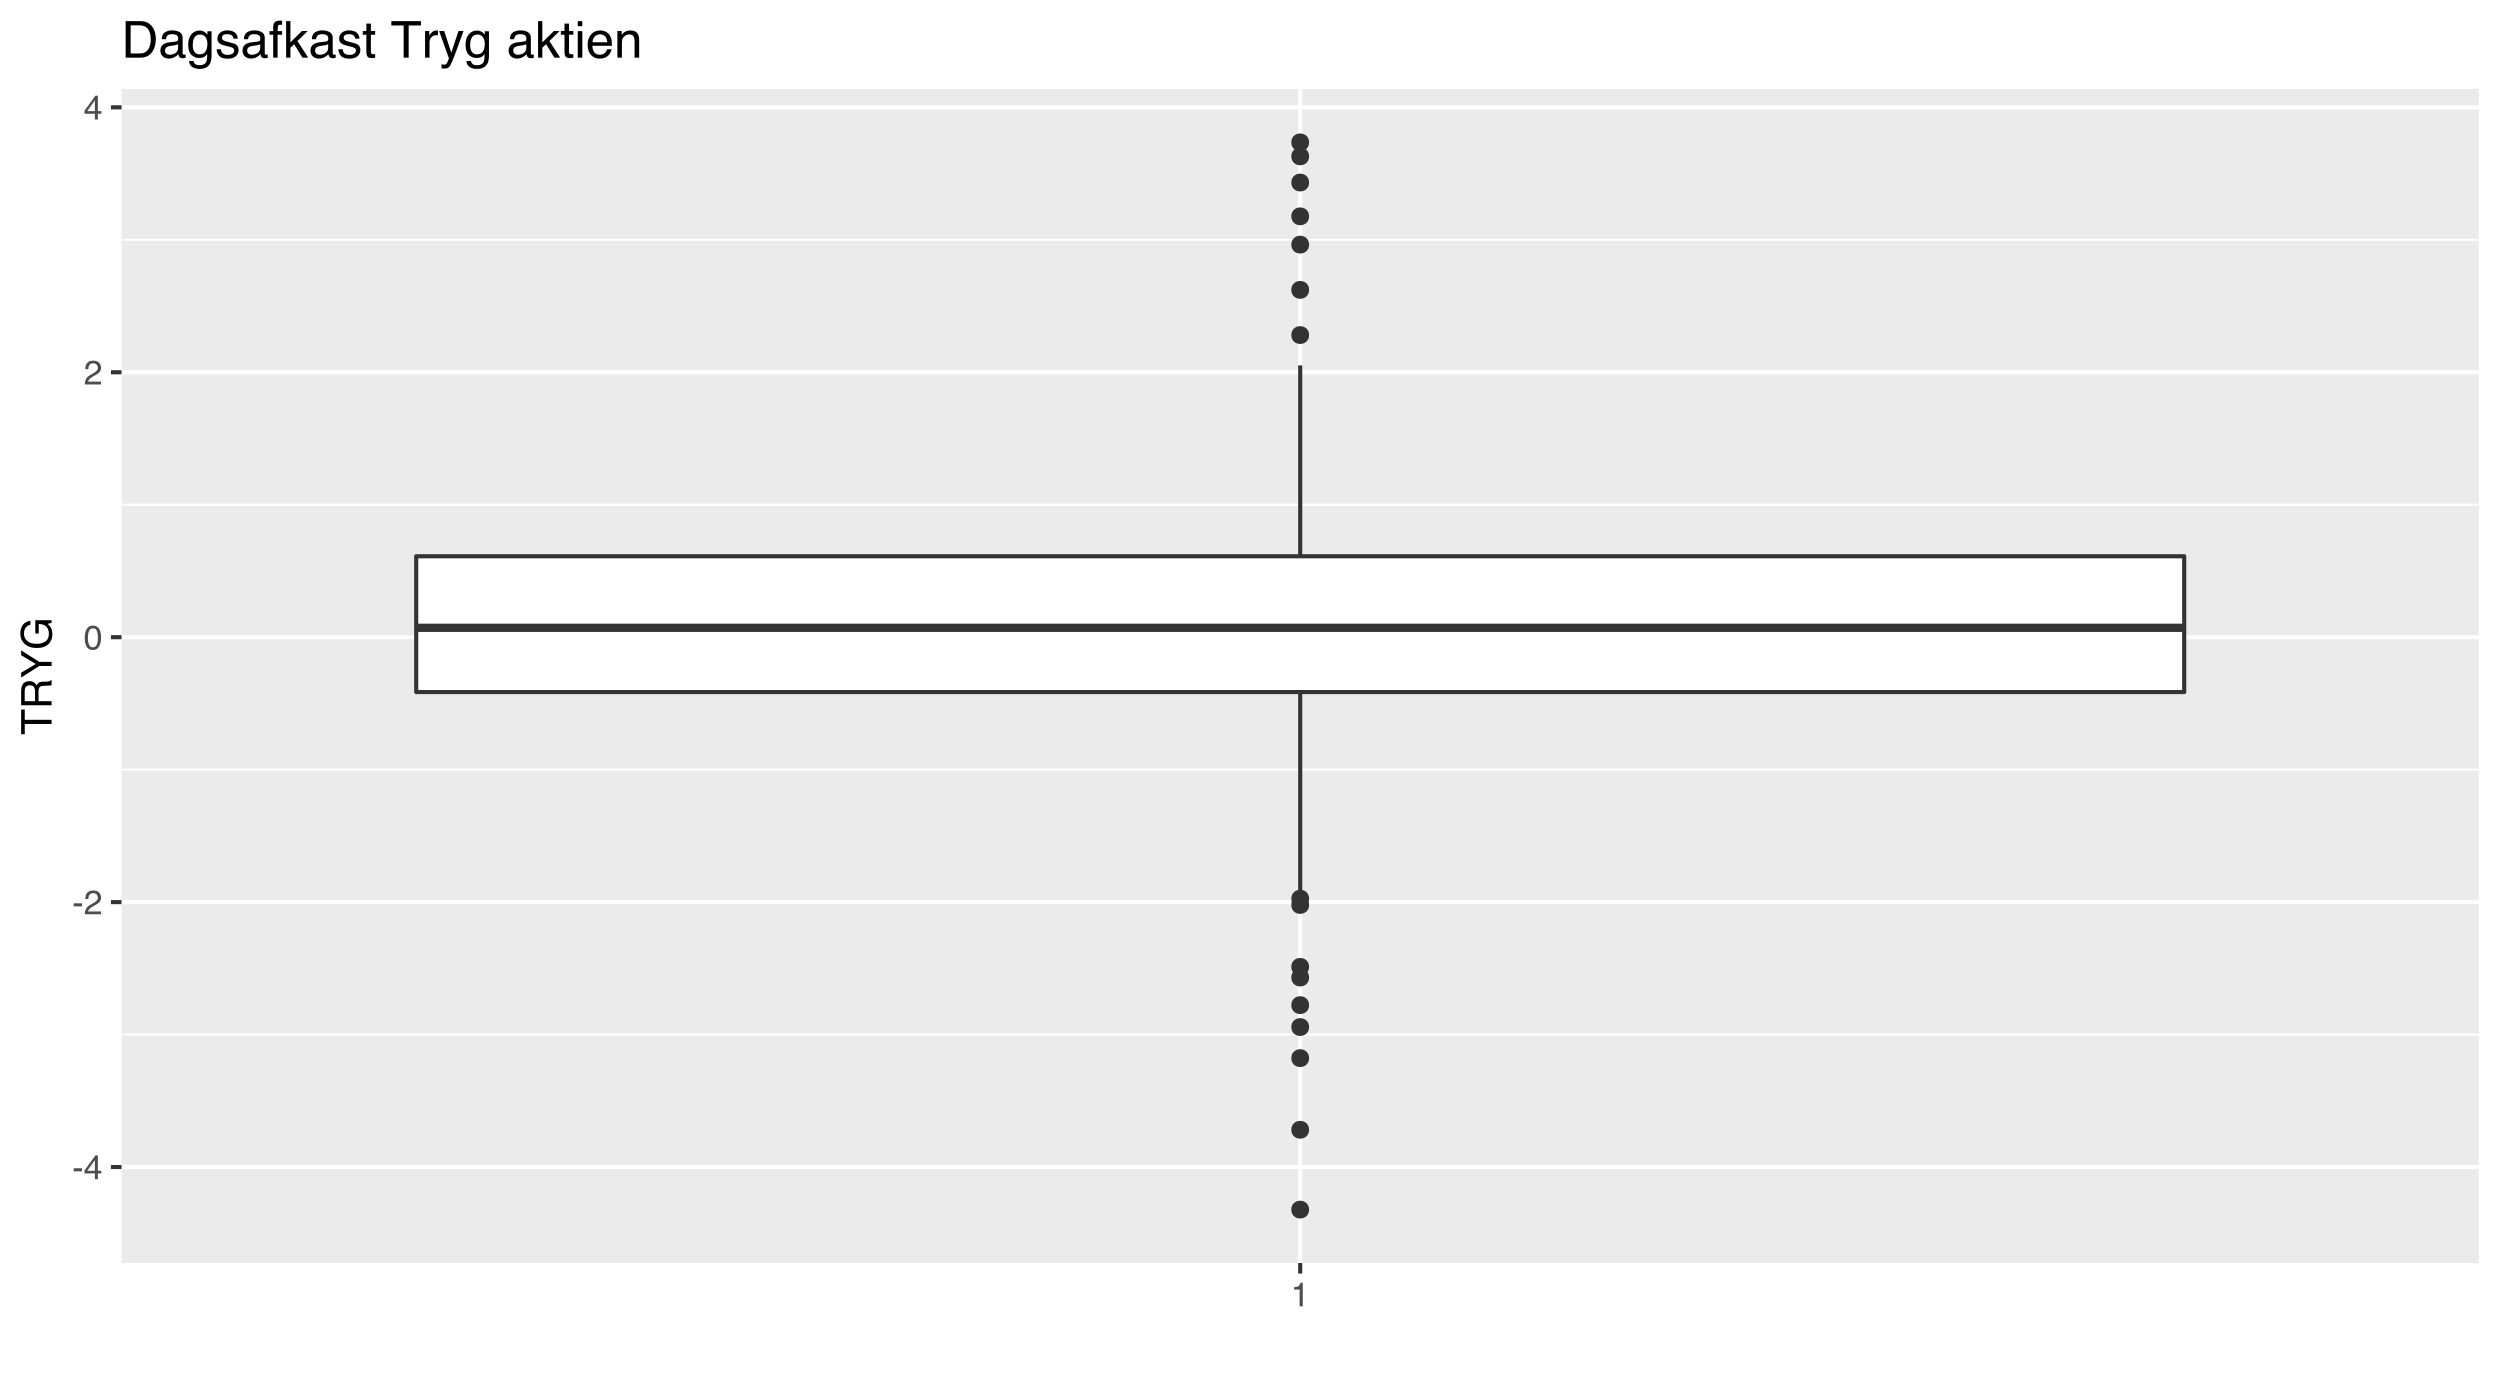
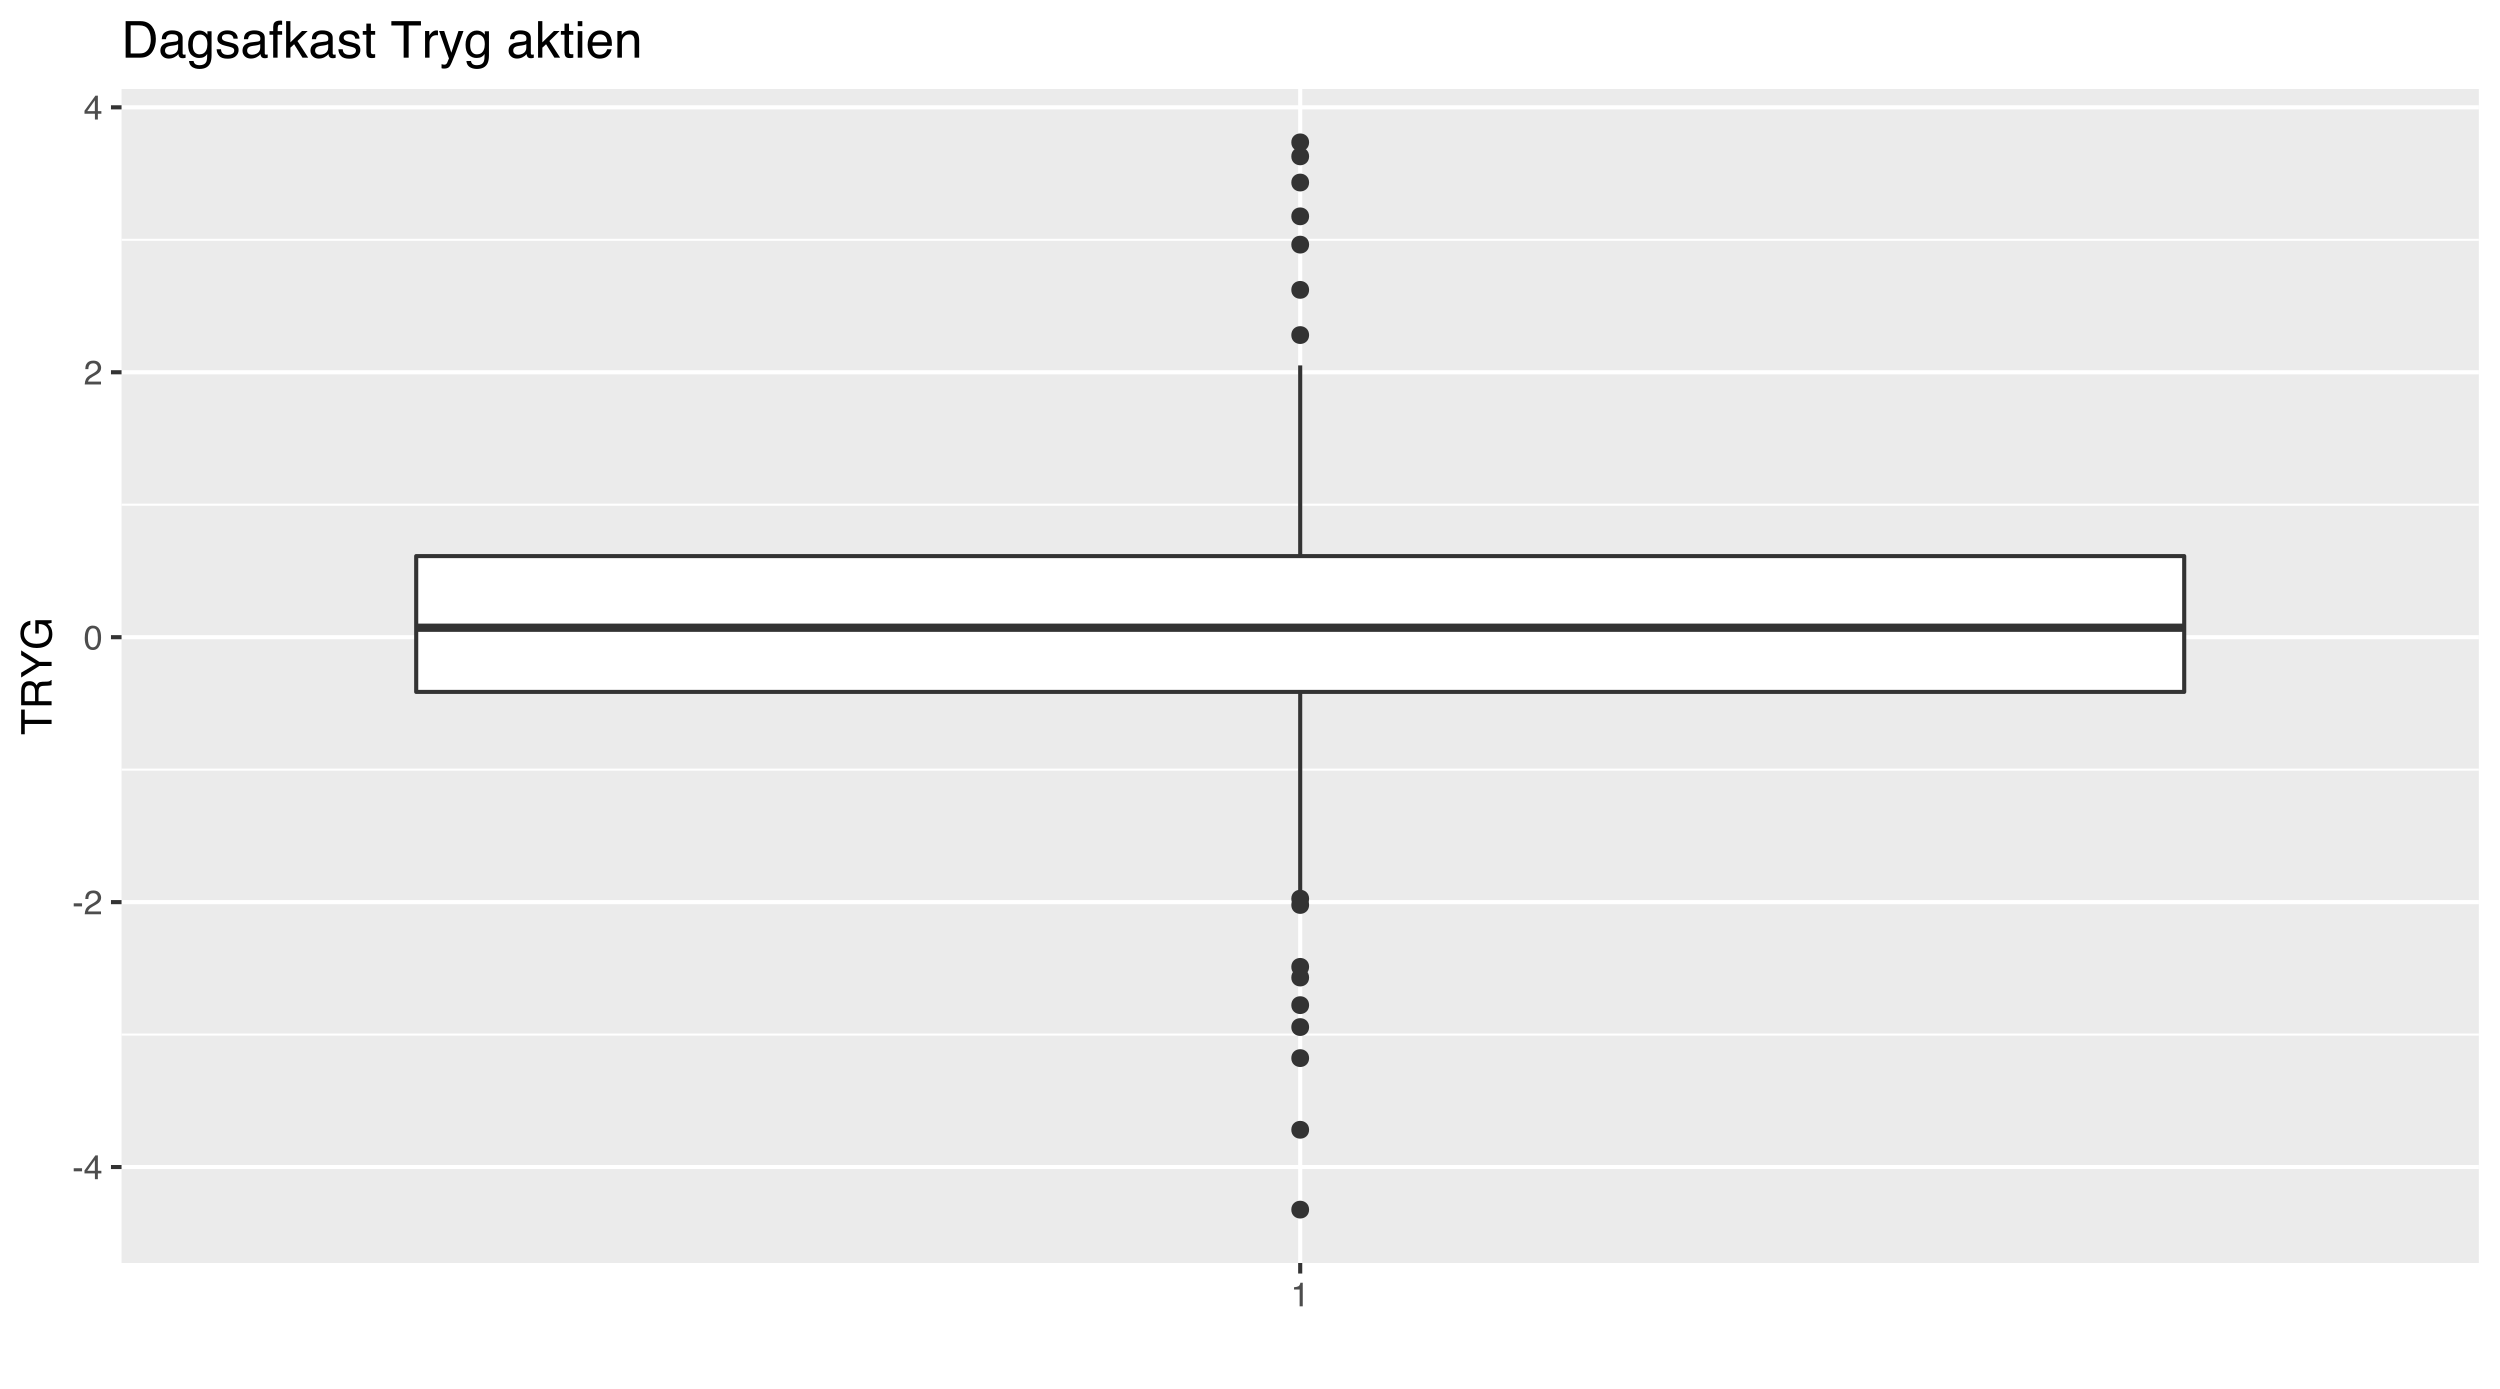
<svg xmlns="http://www.w3.org/2000/svg" xmlns:xlink="http://www.w3.org/1999/xlink" width="648pt" height="360pt" viewBox="0 0 648 360" version="1.1">
  <defs>
    <g>
      <symbol overflow="visible" id="glyph0-0">
        <path style="stroke:none;" d="M 0.281 0 L 0.281 -6.312 L 5.297 -6.312 L 5.297 0 Z M 4.5 -0.797 L 4.5 -5.516 L 1.078 -5.516 L 1.078 -0.797 Z M 4.5 -0.797 " />
      </symbol>
      <symbol overflow="visible" id="glyph0-1">
        <path style="stroke:none;" d="M 0.359 -2.844 L 2.516 -2.844 L 2.516 -2.047 L 0.359 -2.047 Z M 0.359 -2.844 " />
      </symbol>
      <symbol overflow="visible" id="glyph0-2">
        <path style="stroke:none;" d="M 2.906 -2.172 L 2.906 -4.969 L 0.938 -2.172 Z M 2.922 0 L 2.922 -1.5 L 0.219 -1.5 L 0.219 -2.266 L 3.047 -6.172 L 3.688 -6.172 L 3.688 -2.172 L 4.594 -2.172 L 4.594 -1.5 L 3.688 -1.5 L 3.688 0 Z M 2.922 0 " />
      </symbol>
      <symbol overflow="visible" id="glyph0-3">
        <path style="stroke:none;" d="M 0.281 0 C 0.301 -0.531 0.406 -0.988 0.594 -1.375 C 0.789 -1.77 1.164 -2.129 1.719 -2.453 L 2.547 -2.922 C 2.91 -3.141 3.164 -3.328 3.312 -3.484 C 3.551 -3.711 3.672 -3.984 3.672 -4.297 C 3.672 -4.648 3.562 -4.93 3.344 -5.141 C 3.133 -5.359 2.848 -5.469 2.484 -5.469 C 1.961 -5.469 1.598 -5.266 1.391 -4.859 C 1.285 -4.648 1.227 -4.352 1.219 -3.969 L 0.422 -3.969 C 0.43 -4.5 0.531 -4.938 0.719 -5.281 C 1.051 -5.875 1.645 -6.172 2.5 -6.172 C 3.195 -6.172 3.707 -5.977 4.031 -5.594 C 4.363 -5.219 4.531 -4.797 4.531 -4.328 C 4.531 -3.836 4.352 -3.414 4 -3.062 C 3.801 -2.863 3.441 -2.617 2.922 -2.328 L 2.344 -2 C 2.062 -1.844 1.836 -1.695 1.672 -1.562 C 1.391 -1.312 1.211 -1.035 1.141 -0.734 L 4.5 -0.734 L 4.5 0 Z M 0.281 0 " />
      </symbol>
      <symbol overflow="visible" id="glyph0-4">
        <path style="stroke:none;" d="M 2.375 -6.156 C 3.176 -6.156 3.754 -5.828 4.109 -5.172 C 4.379 -4.66 4.516 -3.961 4.516 -3.078 C 4.516 -2.242 4.391 -1.555 4.141 -1.016 C 3.785 -0.223 3.195 0.172 2.375 0.172 C 1.633 0.172 1.082 -0.148 0.719 -0.797 C 0.426 -1.328 0.281 -2.047 0.281 -2.953 C 0.281 -3.648 0.367 -4.25 0.547 -4.75 C 0.879 -5.688 1.488 -6.156 2.375 -6.156 Z M 2.375 -0.531 C 2.77 -0.531 3.086 -0.707 3.328 -1.062 C 3.566 -1.426 3.688 -2.086 3.688 -3.047 C 3.688 -3.754 3.598 -4.332 3.422 -4.781 C 3.254 -5.227 2.922 -5.453 2.422 -5.453 C 1.973 -5.453 1.641 -5.238 1.422 -4.812 C 1.211 -4.383 1.109 -3.754 1.109 -2.922 C 1.109 -2.297 1.176 -1.789 1.312 -1.406 C 1.52 -0.82 1.875 -0.531 2.375 -0.531 Z M 2.375 -0.531 " />
      </symbol>
      <symbol overflow="visible" id="glyph0-5">
        <path style="stroke:none;" d="M 0.844 -4.359 L 0.844 -4.953 C 1.395 -5.004 1.781 -5.094 2 -5.219 C 2.227 -5.344 2.395 -5.645 2.5 -6.125 L 3.109 -6.125 L 3.109 0 L 2.297 0 L 2.297 -4.359 Z M 0.844 -4.359 " />
      </symbol>
      <symbol overflow="visible" id="glyph1-0">
        <path style="stroke:none;" d="M 0 -0.359 L -7.891 -0.359 L -7.891 -6.625 L 0 -6.625 Z M -0.984 -5.625 L -6.906 -5.625 L -6.906 -1.344 L -0.984 -1.344 Z M -0.984 -5.625 " />
      </symbol>
      <symbol overflow="visible" id="glyph1-1">
        <path style="stroke:none;" d="M -7.891 -6.578 L -6.953 -6.578 L -6.953 -3.922 L 0 -3.922 L 0 -2.844 L -6.953 -2.844 L -6.953 -0.172 L -7.891 -0.172 Z M -7.891 -6.578 " />
      </symbol>
      <symbol overflow="visible" id="glyph1-2">
        <path style="stroke:none;" d="M -4.281 -4.5 C -4.281 -5.008 -4.379 -5.41 -4.578 -5.703 C -4.773 -5.992 -5.133 -6.141 -5.656 -6.141 C -6.219 -6.141 -6.602 -5.93 -6.812 -5.516 C -6.914 -5.297 -6.969 -5.004 -6.969 -4.641 L -6.969 -2.031 L -4.281 -2.031 Z M -7.891 -0.969 L -7.891 -4.625 C -7.891 -5.219 -7.801 -5.711 -7.625 -6.109 C -7.289 -6.848 -6.672 -7.219 -5.766 -7.219 C -5.285 -7.219 -4.895 -7.117 -4.594 -6.922 C -4.301 -6.734 -4.062 -6.461 -3.875 -6.109 C -3.75 -6.41 -3.582 -6.641 -3.375 -6.797 C -3.176 -6.953 -2.848 -7.039 -2.391 -7.062 L -1.328 -7.094 C -1.023 -7.102 -0.801 -7.129 -0.656 -7.172 C -0.406 -7.234 -0.242 -7.348 -0.172 -7.516 L 0 -7.516 L 0 -6.203 C -0.07 -6.172 -0.16 -6.145 -0.266 -6.125 C -0.367 -6.102 -0.578 -6.082 -0.891 -6.062 L -2.203 -6 C -2.711 -5.977 -3.055 -5.789 -3.234 -5.438 C -3.336 -5.227 -3.391 -4.906 -3.391 -4.469 L -3.391 -2.031 L 0 -2.031 L 0 -0.969 Z M -7.891 -0.969 " />
      </symbol>
      <symbol overflow="visible" id="glyph1-3">
        <path style="stroke:none;" d="M -7.891 -0.219 L -7.891 -1.469 L -4.094 -3.734 L -7.891 -6 L -7.891 -7.25 L -3.188 -4.281 L 0 -4.281 L 0 -3.203 L -3.188 -3.203 Z M -7.891 -3.75 Z M -7.891 -3.75 " />
      </symbol>
      <symbol overflow="visible" id="glyph1-4">
        <path style="stroke:none;" d="M -8.094 -4.25 C -8.094 -4.988 -7.953 -5.629 -7.672 -6.172 C -7.254 -6.953 -6.531 -7.43 -5.5 -7.609 L -5.5 -6.547 C -6.07 -6.422 -6.488 -6.156 -6.75 -5.75 C -7.02 -5.344 -7.156 -4.832 -7.156 -4.219 C -7.156 -3.488 -6.879 -2.875 -6.328 -2.375 C -5.785 -1.875 -4.973 -1.625 -3.891 -1.625 C -2.941 -1.625 -2.172 -1.828 -1.578 -2.234 C -0.992 -2.648 -0.703 -3.328 -0.703 -4.266 C -0.703 -4.973 -0.91 -5.562 -1.328 -6.031 C -1.742 -6.5 -2.41 -6.738 -3.328 -6.75 L -3.328 -4.281 L -4.219 -4.281 L -4.219 -7.734 L 0 -7.734 L 0 -7.047 L -1.016 -6.797 C -0.617 -6.43 -0.344 -6.109 -0.188 -5.828 C 0.07 -5.359 0.203 -4.766 0.203 -4.047 C 0.203 -3.109 -0.098 -2.305 -0.703 -1.641 C -1.461 -0.898 -2.504 -0.531 -3.828 -0.531 C -5.148 -0.531 -6.203 -0.891 -6.984 -1.609 C -7.723 -2.285 -8.094 -3.164 -8.094 -4.25 Z M -8.109 -4.078 Z M -8.109 -4.078 " />
      </symbol>
      <symbol overflow="visible" id="glyph2-0">
        <path style="stroke:none;" d="M 0.422 0 L 0.422 -9.469 L 7.938 -9.469 L 7.938 0 Z M 6.75 -1.188 L 6.75 -8.281 L 1.609 -8.281 L 1.609 -1.188 Z M 6.75 -1.188 " />
      </symbol>
      <symbol overflow="visible" id="glyph2-1">
        <path style="stroke:none;" d="M 4.641 -1.094 C 5.078 -1.094 5.438 -1.141 5.719 -1.234 C 6.207 -1.398 6.613 -1.723 6.938 -2.203 C 7.188 -2.578 7.367 -3.066 7.484 -3.672 C 7.547 -4.023 7.578 -4.352 7.578 -4.656 C 7.578 -5.832 7.344 -6.742 6.875 -7.391 C 6.414 -8.047 5.664 -8.375 4.625 -8.375 L 2.359 -8.375 L 2.359 -1.094 Z M 1.062 -9.469 L 4.906 -9.469 C 6.207 -9.469 7.211 -9.004 7.922 -8.078 C 8.566 -7.242 8.891 -6.176 8.891 -4.875 C 8.891 -3.875 8.703 -2.969 8.328 -2.156 C 7.66 -0.719 6.516 0 4.891 0 L 1.062 0 Z M 1.062 -9.469 " />
      </symbol>
      <symbol overflow="visible" id="glyph2-2">
        <path style="stroke:none;" d="M 1.734 -1.844 C 1.734 -1.5 1.852 -1.227 2.094 -1.031 C 2.344 -0.844 2.641 -0.75 2.984 -0.75 C 3.391 -0.75 3.785 -0.844 4.172 -1.031 C 4.805 -1.352 5.125 -1.867 5.125 -2.578 L 5.125 -3.516 C 4.988 -3.422 4.805 -3.344 4.578 -3.281 C 4.359 -3.227 4.141 -3.188 3.922 -3.156 L 3.219 -3.062 C 2.801 -3.008 2.488 -2.922 2.281 -2.797 C 1.914 -2.598 1.734 -2.281 1.734 -1.844 Z M 4.547 -4.188 C 4.816 -4.219 5 -4.328 5.094 -4.516 C 5.133 -4.617 5.156 -4.77 5.156 -4.969 C 5.156 -5.363 5.016 -5.648 4.734 -5.828 C 4.453 -6.004 4.051 -6.094 3.531 -6.094 C 2.926 -6.094 2.5 -5.93 2.25 -5.609 C 2.102 -5.422 2.008 -5.148 1.969 -4.797 L 0.891 -4.797 C 0.91 -5.648 1.188 -6.242 1.719 -6.578 C 2.25 -6.91 2.863 -7.078 3.562 -7.078 C 4.375 -7.078 5.031 -6.922 5.531 -6.609 C 6.039 -6.297 6.297 -5.812 6.297 -5.156 L 6.297 -1.188 C 6.297 -1.062 6.316 -0.961 6.359 -0.891 C 6.41 -0.816 6.516 -0.781 6.672 -0.781 C 6.723 -0.781 6.781 -0.785 6.844 -0.797 C 6.914 -0.805 6.988 -0.816 7.062 -0.828 L 7.062 0.031 C 6.875 0.082 6.734 0.113 6.641 0.125 C 6.547 0.133 6.422 0.141 6.266 0.141 C 5.859 0.141 5.566 0 5.391 -0.281 C 5.297 -0.426 5.227 -0.641 5.188 -0.922 C 4.945 -0.609 4.602 -0.336 4.156 -0.109 C 3.719 0.117 3.234 0.234 2.703 0.234 C 2.066 0.234 1.547 0.039 1.141 -0.344 C 0.734 -0.738 0.531 -1.227 0.531 -1.812 C 0.531 -2.445 0.727 -2.941 1.125 -3.297 C 1.531 -3.648 2.055 -3.867 2.703 -3.953 Z M 3.594 -7.078 Z M 3.594 -7.078 " />
      </symbol>
      <symbol overflow="visible" id="glyph2-3">
        <path style="stroke:none;" d="M 3.281 -7.031 C 3.82 -7.031 4.297 -6.895 4.703 -6.625 C 4.922 -6.477 5.145 -6.258 5.375 -5.969 L 5.375 -6.844 L 6.453 -6.844 L 6.453 -0.562 C 6.453 0.312 6.32 1.004 6.062 1.516 C 5.582 2.453 4.672 2.922 3.328 2.922 C 2.586 2.922 1.961 2.754 1.453 2.422 C 0.953 2.086 0.672 1.566 0.609 0.859 L 1.781 0.859 C 1.844 1.172 1.957 1.41 2.125 1.578 C 2.383 1.828 2.797 1.953 3.359 1.953 C 4.242 1.953 4.828 1.641 5.109 1.016 C 5.266 0.648 5.336 -0.004 5.328 -0.953 C 5.098 -0.609 4.816 -0.348 4.484 -0.172 C 4.16 -0.004 3.734 0.078 3.203 0.078 C 2.453 0.078 1.797 -0.188 1.234 -0.719 C 0.672 -1.25 0.391 -2.125 0.391 -3.344 C 0.391 -4.5 0.672 -5.398 1.234 -6.047 C 1.805 -6.703 2.488 -7.031 3.281 -7.031 Z M 5.375 -3.484 C 5.375 -4.336 5.195 -4.969 4.844 -5.375 C 4.488 -5.789 4.039 -6 3.5 -6 C 2.688 -6 2.129 -5.617 1.828 -4.859 C 1.66 -4.441 1.578 -3.906 1.578 -3.25 C 1.578 -2.469 1.734 -1.875 2.047 -1.469 C 2.367 -1.062 2.797 -0.859 3.328 -0.859 C 4.16 -0.859 4.75 -1.234 5.094 -1.984 C 5.281 -2.41 5.375 -2.91 5.375 -3.484 Z M 3.422 -7.078 Z M 3.422 -7.078 " />
      </symbol>
      <symbol overflow="visible" id="glyph2-4">
        <path style="stroke:none;" d="M 1.547 -2.172 C 1.578 -1.773 1.672 -1.477 1.828 -1.281 C 2.117 -0.906 2.629 -0.719 3.359 -0.719 C 3.785 -0.719 4.16 -0.812 4.484 -1 C 4.816 -1.188 4.984 -1.473 4.984 -1.859 C 4.984 -2.16 4.848 -2.391 4.578 -2.547 C 4.41 -2.641 4.082 -2.75 3.594 -2.875 L 2.672 -3.094 C 2.078 -3.238 1.641 -3.406 1.359 -3.594 C 0.867 -3.906 0.625 -4.336 0.625 -4.891 C 0.625 -5.547 0.859 -6.07 1.328 -6.469 C 1.797 -6.875 2.426 -7.078 3.219 -7.078 C 4.258 -7.078 5.008 -6.773 5.469 -6.172 C 5.758 -5.785 5.898 -5.367 5.891 -4.922 L 4.797 -4.922 C 4.773 -5.18 4.68 -5.422 4.516 -5.641 C 4.254 -5.941 3.797 -6.094 3.141 -6.094 C 2.691 -6.094 2.352 -6.008 2.125 -5.844 C 1.906 -5.676 1.797 -5.453 1.797 -5.172 C 1.797 -4.867 1.945 -4.629 2.25 -4.453 C 2.414 -4.348 2.664 -4.254 3 -4.172 L 3.766 -3.984 C 4.598 -3.785 5.16 -3.586 5.453 -3.391 C 5.898 -3.098 6.125 -2.633 6.125 -2 C 6.125 -1.383 5.891 -0.852 5.422 -0.406 C 4.953 0.039 4.242 0.266 3.297 0.266 C 2.266 0.266 1.535 0.031 1.109 -0.438 C 0.68 -0.906 0.453 -1.484 0.422 -2.172 Z M 3.25 -7.078 Z M 3.25 -7.078 " />
      </symbol>
      <symbol overflow="visible" id="glyph2-5">
        <path style="stroke:none;" d="M 1.141 -7.953 C 1.16 -8.43 1.242 -8.785 1.391 -9.016 C 1.66 -9.41 2.18 -9.609 2.953 -9.609 C 3.023 -9.609 3.098 -9.602 3.172 -9.594 C 3.254 -9.594 3.348 -9.586 3.453 -9.578 L 3.453 -8.516 C 3.328 -8.523 3.238 -8.531 3.188 -8.531 C 3.133 -8.539 3.082 -8.547 3.031 -8.547 C 2.688 -8.547 2.477 -8.453 2.406 -8.266 C 2.332 -8.086 2.297 -7.625 2.297 -6.875 L 3.453 -6.875 L 3.453 -5.953 L 2.281 -5.953 L 2.281 0 L 1.141 0 L 1.141 -5.953 L 0.188 -5.953 L 0.188 -6.875 L 1.141 -6.875 Z M 1.141 -7.953 " />
      </symbol>
      <symbol overflow="visible" id="glyph2-6">
        <path style="stroke:none;" d="M 0.828 -9.469 L 1.938 -9.469 L 1.938 -3.969 L 4.922 -6.906 L 6.406 -6.906 L 3.766 -4.312 L 6.547 0 L 5.062 0 L 2.906 -3.484 L 1.938 -2.594 L 1.938 0 L 0.828 0 Z M 0.828 -9.469 " />
      </symbol>
      <symbol overflow="visible" id="glyph2-7">
        <path style="stroke:none;" d="M 1.078 -8.828 L 2.25 -8.828 L 2.25 -6.906 L 3.359 -6.906 L 3.359 -5.953 L 2.25 -5.953 L 2.25 -1.453 C 2.25 -1.211 2.332 -1.051 2.5 -0.969 C 2.594 -0.914 2.742 -0.891 2.953 -0.891 C 3.004 -0.891 3.062 -0.891 3.125 -0.891 C 3.195 -0.898 3.273 -0.91 3.359 -0.922 L 3.359 0 C 3.223 0.039 3.082 0.066 2.938 0.078 C 2.801 0.098 2.645 0.109 2.469 0.109 C 1.926 0.109 1.555 -0.023 1.359 -0.297 C 1.172 -0.578 1.078 -0.941 1.078 -1.391 L 1.078 -5.953 L 0.141 -5.953 L 0.141 -6.906 L 1.078 -6.906 Z M 1.078 -8.828 " />
      </symbol>
      <symbol overflow="visible" id="glyph2-8">
        <path style="stroke:none;" d="" />
      </symbol>
      <symbol overflow="visible" id="glyph2-9">
        <path style="stroke:none;" d="M 7.891 -9.469 L 7.891 -8.344 L 4.703 -8.344 L 4.703 0 L 3.406 0 L 3.406 -8.344 L 0.219 -8.344 L 0.219 -9.469 Z M 7.891 -9.469 " />
      </symbol>
      <symbol overflow="visible" id="glyph2-10">
        <path style="stroke:none;" d="M 0.891 -6.906 L 1.984 -6.906 L 1.984 -5.719 C 2.078 -5.945 2.297 -6.227 2.641 -6.562 C 2.992 -6.895 3.406 -7.062 3.875 -7.062 C 3.895 -7.062 3.93 -7.055 3.984 -7.047 C 4.035 -7.047 4.117 -7.039 4.234 -7.031 L 4.234 -5.797 C 4.172 -5.816 4.109 -5.828 4.047 -5.828 C 3.992 -5.828 3.93 -5.828 3.859 -5.828 C 3.273 -5.828 2.828 -5.641 2.516 -5.266 C 2.203 -4.891 2.047 -4.457 2.047 -3.969 L 2.047 0 L 0.891 0 Z M 0.891 -6.906 " />
      </symbol>
      <symbol overflow="visible" id="glyph2-11">
        <path style="stroke:none;" d="M 5.156 -6.906 L 6.453 -6.906 C 6.285 -6.457 5.922 -5.445 5.359 -3.875 C 4.93 -2.688 4.578 -1.719 4.297 -0.969 C 3.629 0.789 3.156 1.863 2.875 2.25 C 2.602 2.633 2.133 2.828 1.469 2.828 C 1.301 2.828 1.172 2.82 1.078 2.812 C 0.992 2.801 0.891 2.773 0.766 2.734 L 0.766 1.688 C 0.961 1.738 1.102 1.77 1.188 1.781 C 1.281 1.801 1.363 1.812 1.438 1.812 C 1.656 1.812 1.812 1.773 1.906 1.703 C 2.008 1.629 2.098 1.539 2.172 1.438 C 2.191 1.406 2.266 1.227 2.391 0.906 C 2.523 0.594 2.625 0.359 2.688 0.203 L 0.141 -6.906 L 1.453 -6.906 L 3.297 -1.281 Z M 3.297 -7.078 Z M 3.297 -7.078 " />
      </symbol>
      <symbol overflow="visible" id="glyph2-12">
        <path style="stroke:none;" d="M 0.844 -6.875 L 2.031 -6.875 L 2.031 0 L 0.844 0 Z M 0.844 -9.469 L 2.031 -9.469 L 2.031 -8.156 L 0.844 -8.156 Z M 0.844 -9.469 " />
      </symbol>
      <symbol overflow="visible" id="glyph2-13">
        <path style="stroke:none;" d="M 3.719 -7.062 C 4.219 -7.062 4.695 -6.945 5.156 -6.719 C 5.613 -6.488 5.961 -6.191 6.203 -5.828 C 6.43 -5.473 6.586 -5.066 6.672 -4.609 C 6.734 -4.285 6.766 -3.773 6.766 -3.078 L 1.703 -3.078 C 1.723 -2.379 1.891 -1.816 2.203 -1.391 C 2.516 -0.973 2.992 -0.766 3.641 -0.766 C 4.242 -0.766 4.727 -0.961 5.094 -1.359 C 5.301 -1.586 5.445 -1.859 5.531 -2.172 L 6.672 -2.172 C 6.641 -1.91 6.539 -1.625 6.375 -1.312 C 6.207 -1 6.016 -0.742 5.797 -0.547 C 5.453 -0.203 5.02 0.023 4.5 0.141 C 4.219 0.211 3.898 0.25 3.547 0.25 C 2.68 0.25 1.953 -0.062 1.359 -0.688 C 0.766 -1.312 0.469 -2.188 0.469 -3.312 C 0.469 -4.426 0.766 -5.328 1.359 -6.016 C 1.961 -6.711 2.75 -7.062 3.719 -7.062 Z M 5.578 -4 C 5.523 -4.5 5.414 -4.898 5.25 -5.203 C 4.926 -5.766 4.395 -6.047 3.656 -6.047 C 3.125 -6.047 2.676 -5.852 2.312 -5.469 C 1.945 -5.082 1.754 -4.594 1.734 -4 Z M 3.609 -7.078 Z M 3.609 -7.078 " />
      </symbol>
      <symbol overflow="visible" id="glyph2-14">
        <path style="stroke:none;" d="M 0.844 -6.906 L 1.953 -6.906 L 1.953 -5.922 C 2.273 -6.328 2.617 -6.617 2.984 -6.797 C 3.359 -6.973 3.766 -7.062 4.203 -7.062 C 5.18 -7.062 5.848 -6.719 6.203 -6.031 C 6.391 -5.656 6.484 -5.117 6.484 -4.422 L 6.484 0 L 5.297 0 L 5.297 -4.359 C 5.297 -4.773 5.234 -5.113 5.109 -5.375 C 4.898 -5.801 4.523 -6.016 3.984 -6.016 C 3.711 -6.016 3.488 -5.988 3.312 -5.938 C 3 -5.844 2.719 -5.648 2.469 -5.359 C 2.281 -5.129 2.156 -4.895 2.094 -4.656 C 2.039 -4.414 2.016 -4.066 2.016 -3.609 L 2.016 0 L 0.844 0 Z M 3.578 -7.078 Z M 3.578 -7.078 " />
      </symbol>
    </g>
    <clipPath id="clip1">
      <path d="M 31.504 23.066 L 643 23.066 L 643 328 L 31.504 328 Z M 31.504 23.066 " />
    </clipPath>
    <clipPath id="clip2">
      <path d="M 31.504 267 L 643 267 L 643 269 L 31.504 269 Z M 31.504 267 " />
    </clipPath>
    <clipPath id="clip3">
      <path d="M 31.504 199 L 643 199 L 643 200 L 31.504 200 Z M 31.504 199 " />
    </clipPath>
    <clipPath id="clip4">
      <path d="M 31.504 130 L 643 130 L 643 132 L 31.504 132 Z M 31.504 130 " />
    </clipPath>
    <clipPath id="clip5">
      <path d="M 31.504 61 L 643 61 L 643 63 L 31.504 63 Z M 31.504 61 " />
    </clipPath>
    <clipPath id="clip6">
      <path d="M 31.504 301 L 643.52 301 L 643.52 304 L 31.504 304 Z M 31.504 301 " />
    </clipPath>
    <clipPath id="clip7">
      <path d="M 31.504 233 L 643.52 233 L 643.52 235 L 31.504 235 Z M 31.504 233 " />
    </clipPath>
    <clipPath id="clip8">
      <path d="M 31.504 164 L 643.52 164 L 643.52 166 L 31.504 166 Z M 31.504 164 " />
    </clipPath>
    <clipPath id="clip9">
      <path d="M 31.504 95 L 643.52 95 L 643.52 98 L 31.504 98 Z M 31.504 95 " />
    </clipPath>
    <clipPath id="clip10">
      <path d="M 31.504 27 L 643.52 27 L 643.52 29 L 31.504 29 Z M 31.504 27 " />
    </clipPath>
    <clipPath id="clip11">
      <path d="M 336 23.066 L 338 23.066 L 338 328 L 336 328 Z M 336 23.066 " />
    </clipPath>
  </defs>
  <g id="surface17">
    <rect x="0" y="0" width="648" height="360" style="fill:rgb(100%,100%,100%);fill-opacity:1;stroke:none;" />
    <rect x="0" y="0" width="648" height="360" style="fill:rgb(100%,100%,100%);fill-opacity:1;stroke:none;" />
    <path style="fill:none;stroke-width:1.067;stroke-linecap:round;stroke-linejoin:round;stroke:rgb(100%,100%,100%);stroke-opacity:1;stroke-miterlimit:10;" d="M 0 360 L 648 360 L 648 0 L 0 0 Z M 0 360 " />
    <g clip-path="url(#clip1)" clip-rule="nonzero">
      <path style=" stroke:none;fill-rule:nonzero;fill:rgb(92.157%,92.157%,92.157%);fill-opacity:1;" d="M 31.504 327.367 L 642.52 327.367 L 642.52 23.07 L 31.504 23.07 Z M 31.504 327.367 " />
    </g>
    <g clip-path="url(#clip2)" clip-rule="nonzero">
      <path style="fill:none;stroke-width:0.533;stroke-linecap:butt;stroke-linejoin:round;stroke:rgb(100%,100%,100%);stroke-opacity:1;stroke-miterlimit:10;" d="M 31.504 268.16 L 642.52 268.16 " />
    </g>
    <g clip-path="url(#clip3)" clip-rule="nonzero">
      <path style="fill:none;stroke-width:0.533;stroke-linecap:butt;stroke-linejoin:round;stroke:rgb(100%,100%,100%);stroke-opacity:1;stroke-miterlimit:10;" d="M 31.504 199.492 L 642.52 199.492 " />
    </g>
    <g clip-path="url(#clip4)" clip-rule="nonzero">
      <path style="fill:none;stroke-width:0.533;stroke-linecap:butt;stroke-linejoin:round;stroke:rgb(100%,100%,100%);stroke-opacity:1;stroke-miterlimit:10;" d="M 31.504 130.824 L 642.52 130.824 " />
    </g>
    <g clip-path="url(#clip5)" clip-rule="nonzero">
      <path style="fill:none;stroke-width:0.533;stroke-linecap:butt;stroke-linejoin:round;stroke:rgb(100%,100%,100%);stroke-opacity:1;stroke-miterlimit:10;" d="M 31.504 62.156 L 642.52 62.156 " />
    </g>
    <g clip-path="url(#clip6)" clip-rule="nonzero">
      <path style="fill:none;stroke-width:1.067;stroke-linecap:butt;stroke-linejoin:round;stroke:rgb(100%,100%,100%);stroke-opacity:1;stroke-miterlimit:10;" d="M 31.504 302.496 L 642.52 302.496 " />
    </g>
    <g clip-path="url(#clip7)" clip-rule="nonzero">
      <path style="fill:none;stroke-width:1.067;stroke-linecap:butt;stroke-linejoin:round;stroke:rgb(100%,100%,100%);stroke-opacity:1;stroke-miterlimit:10;" d="M 31.504 233.828 L 642.52 233.828 " />
    </g>
    <g clip-path="url(#clip8)" clip-rule="nonzero">
      <path style="fill:none;stroke-width:1.067;stroke-linecap:butt;stroke-linejoin:round;stroke:rgb(100%,100%,100%);stroke-opacity:1;stroke-miterlimit:10;" d="M 31.504 165.16 L 642.52 165.16 " />
    </g>
    <g clip-path="url(#clip9)" clip-rule="nonzero">
      <path style="fill:none;stroke-width:1.067;stroke-linecap:butt;stroke-linejoin:round;stroke:rgb(100%,100%,100%);stroke-opacity:1;stroke-miterlimit:10;" d="M 31.504 96.488 L 642.52 96.488 " />
    </g>
    <g clip-path="url(#clip10)" clip-rule="nonzero">
      <path style="fill:none;stroke-width:1.067;stroke-linecap:butt;stroke-linejoin:round;stroke:rgb(100%,100%,100%);stroke-opacity:1;stroke-miterlimit:10;" d="M 31.504 27.82 L 642.52 27.82 " />
    </g>
    <g clip-path="url(#clip11)" clip-rule="nonzero">
      <path style="fill:none;stroke-width:1.067;stroke-linecap:butt;stroke-linejoin:round;stroke:rgb(100%,100%,100%);stroke-opacity:1;stroke-miterlimit:10;" d="M 337.012 327.367 L 337.012 23.066 " />
    </g>
    <path style="fill-rule:nonzero;fill:rgb(20%,20%,20%);fill-opacity:1;stroke-width:0.709;stroke-linecap:round;stroke-linejoin:round;stroke:rgb(20%,20%,20%);stroke-opacity:1;stroke-miterlimit:10;" d="M 338.965 63.41 C 338.965 66.016 335.059 66.016 335.059 63.41 C 335.059 60.801 338.965 60.801 338.965 63.41 " />
    <path style="fill-rule:nonzero;fill:rgb(20%,20%,20%);fill-opacity:1;stroke-width:0.709;stroke-linecap:round;stroke-linejoin:round;stroke:rgb(20%,20%,20%);stroke-opacity:1;stroke-miterlimit:10;" d="M 338.965 266.215 C 338.965 268.82 335.059 268.82 335.059 266.215 C 335.059 263.609 338.965 263.609 338.965 266.215 " />
    <path style="fill-rule:nonzero;fill:rgb(20%,20%,20%);fill-opacity:1;stroke-width:0.709;stroke-linecap:round;stroke-linejoin:round;stroke:rgb(20%,20%,20%);stroke-opacity:1;stroke-miterlimit:10;" d="M 338.965 313.535 C 338.965 316.141 335.059 316.141 335.059 313.535 C 335.059 310.93 338.965 310.93 338.965 313.535 " />
    <path style="fill-rule:nonzero;fill:rgb(20%,20%,20%);fill-opacity:1;stroke-width:0.709;stroke-linecap:round;stroke-linejoin:round;stroke:rgb(20%,20%,20%);stroke-opacity:1;stroke-miterlimit:10;" d="M 338.965 56.074 C 338.965 58.68 335.059 58.68 335.059 56.074 C 335.059 53.469 338.965 53.469 338.965 56.074 " />
    <path style="fill-rule:nonzero;fill:rgb(20%,20%,20%);fill-opacity:1;stroke-width:0.709;stroke-linecap:round;stroke-linejoin:round;stroke:rgb(20%,20%,20%);stroke-opacity:1;stroke-miterlimit:10;" d="M 338.965 75.133 C 338.965 77.742 335.059 77.742 335.059 75.133 C 335.059 72.527 338.965 72.527 338.965 75.133 " />
    <path style="fill-rule:nonzero;fill:rgb(20%,20%,20%);fill-opacity:1;stroke-width:0.709;stroke-linecap:round;stroke-linejoin:round;stroke:rgb(20%,20%,20%);stroke-opacity:1;stroke-miterlimit:10;" d="M 338.965 86.848 C 338.965 89.457 335.059 89.457 335.059 86.848 C 335.059 84.242 338.965 84.242 338.965 86.848 " />
    <path style="fill-rule:nonzero;fill:rgb(20%,20%,20%);fill-opacity:1;stroke-width:0.709;stroke-linecap:round;stroke-linejoin:round;stroke:rgb(20%,20%,20%);stroke-opacity:1;stroke-miterlimit:10;" d="M 338.965 253.379 C 338.965 255.984 335.059 255.984 335.059 253.379 C 335.059 250.77 338.965 250.77 338.965 253.379 " />
    <path style="fill-rule:nonzero;fill:rgb(20%,20%,20%);fill-opacity:1;stroke-width:0.709;stroke-linecap:round;stroke-linejoin:round;stroke:rgb(20%,20%,20%);stroke-opacity:1;stroke-miterlimit:10;" d="M 338.965 40.527 C 338.965 43.137 335.059 43.137 335.059 40.527 C 335.059 37.922 338.965 37.922 338.965 40.527 " />
    <path style="fill-rule:nonzero;fill:rgb(20%,20%,20%);fill-opacity:1;stroke-width:0.709;stroke-linecap:round;stroke-linejoin:round;stroke:rgb(20%,20%,20%);stroke-opacity:1;stroke-miterlimit:10;" d="M 338.965 260.531 C 338.965 263.141 335.059 263.141 335.059 260.531 C 335.059 257.926 338.965 257.926 338.965 260.531 " />
    <path style="fill-rule:nonzero;fill:rgb(20%,20%,20%);fill-opacity:1;stroke-width:0.709;stroke-linecap:round;stroke-linejoin:round;stroke:rgb(20%,20%,20%);stroke-opacity:1;stroke-miterlimit:10;" d="M 338.965 36.898 C 338.965 39.504 335.059 39.504 335.059 36.898 C 335.059 34.293 338.965 34.293 338.965 36.898 " />
    <path style="fill-rule:nonzero;fill:rgb(20%,20%,20%);fill-opacity:1;stroke-width:0.709;stroke-linecap:round;stroke-linejoin:round;stroke:rgb(20%,20%,20%);stroke-opacity:1;stroke-miterlimit:10;" d="M 338.965 232.938 C 338.965 235.543 335.059 235.543 335.059 232.938 C 335.059 230.332 338.965 230.332 338.965 232.938 " />
    <path style="fill-rule:nonzero;fill:rgb(20%,20%,20%);fill-opacity:1;stroke-width:0.709;stroke-linecap:round;stroke-linejoin:round;stroke:rgb(20%,20%,20%);stroke-opacity:1;stroke-miterlimit:10;" d="M 338.965 47.312 C 338.965 49.918 335.059 49.918 335.059 47.312 C 335.059 44.707 338.965 44.707 338.965 47.312 " />
    <path style="fill-rule:nonzero;fill:rgb(20%,20%,20%);fill-opacity:1;stroke-width:0.709;stroke-linecap:round;stroke-linejoin:round;stroke:rgb(20%,20%,20%);stroke-opacity:1;stroke-miterlimit:10;" d="M 338.965 250.609 C 338.965 253.215 335.059 253.215 335.059 250.609 C 335.059 248.004 338.965 248.004 338.965 250.609 " />
    <path style="fill-rule:nonzero;fill:rgb(20%,20%,20%);fill-opacity:1;stroke-width:0.709;stroke-linecap:round;stroke-linejoin:round;stroke:rgb(20%,20%,20%);stroke-opacity:1;stroke-miterlimit:10;" d="M 338.965 274.262 C 338.965 276.871 335.059 276.871 335.059 274.262 C 335.059 271.656 338.965 271.656 338.965 274.262 " />
    <path style="fill-rule:nonzero;fill:rgb(20%,20%,20%);fill-opacity:1;stroke-width:0.709;stroke-linecap:round;stroke-linejoin:round;stroke:rgb(20%,20%,20%);stroke-opacity:1;stroke-miterlimit:10;" d="M 338.965 234.57 C 338.965 237.176 335.059 237.176 335.059 234.57 C 335.059 231.961 338.965 231.961 338.965 234.57 " />
    <path style="fill-rule:nonzero;fill:rgb(20%,20%,20%);fill-opacity:1;stroke-width:0.709;stroke-linecap:round;stroke-linejoin:round;stroke:rgb(20%,20%,20%);stroke-opacity:1;stroke-miterlimit:10;" d="M 338.965 292.836 C 338.965 295.445 335.059 295.445 335.059 292.836 C 335.059 290.23 338.965 290.23 338.965 292.836 " />
-     <path style="fill:none;stroke-width:1.067;stroke-linecap:butt;stroke-linejoin:round;stroke:rgb(20%,20%,20%);stroke-opacity:1;stroke-miterlimit:10;" d="M 337.012 144.18 L 337.012 94.703 " />
-     <path style="fill:none;stroke-width:1.067;stroke-linecap:butt;stroke-linejoin:round;stroke:rgb(20%,20%,20%);stroke-opacity:1;stroke-miterlimit:10;" d="M 337.012 179.387 L 337.012 231.918 " />
-     <path style="fill-rule:nonzero;fill:rgb(100%,100%,100%);fill-opacity:1;stroke-width:1.067;stroke-linecap:round;stroke-linejoin:round;stroke:rgb(20%,20%,20%);stroke-opacity:1;stroke-miterlimit:10;" d="M 107.879 144.18 L 107.879 179.387 L 566.145 179.387 L 566.145 144.18 Z M 107.879 144.18 " />
-     <path style="fill:none;stroke-width:2.134;stroke-linecap:butt;stroke-linejoin:round;stroke:rgb(20%,20%,20%);stroke-opacity:1;stroke-miterlimit:10;" d="M 107.879 162.723 L 566.145 162.723 " />
+     <path style="fill:none;stroke-width:1.067;stroke-linecap:butt;stroke-linejoin:round;stroke:rgb(20%,20%,20%);stroke-opacity:1;stroke-miterlimit:10;" d="M 337.012 144.141 L 337.012 94.703 " />
+     <path style="fill:none;stroke-width:1.067;stroke-linecap:butt;stroke-linejoin:round;stroke:rgb(20%,20%,20%);stroke-opacity:1;stroke-miterlimit:10;" d="M 337.012 179.34 L 337.012 231.918 " />
+     <path style="fill-rule:nonzero;fill:rgb(100%,100%,100%);fill-opacity:1;stroke-width:1.067;stroke-linecap:round;stroke-linejoin:round;stroke:rgb(20%,20%,20%);stroke-opacity:1;stroke-miterlimit:10;" d="M 107.879 144.141 L 107.879 179.34 L 566.145 179.34 L 566.145 144.141 Z M 107.879 144.141 " />
+     <path style="fill:none;stroke-width:2.134;stroke-linecap:butt;stroke-linejoin:round;stroke:rgb(20%,20%,20%);stroke-opacity:1;stroke-miterlimit:10;" d="M 107.879 162.707 L 566.145 162.707 " />
    <g style="fill:rgb(30.196%,30.196%,30.196%);fill-opacity:1;">
      <use xlink:href="#glyph0-1" x="18.75" y="305.652" />
      <use xlink:href="#glyph0-2" x="21.679" y="305.652" />
    </g>
    <g style="fill:rgb(30.196%,30.196%,30.196%);fill-opacity:1;">
      <use xlink:href="#glyph0-1" x="18.75" y="236.984" />
      <use xlink:href="#glyph0-3" x="21.679" y="236.984" />
    </g>
    <g style="fill:rgb(30.196%,30.196%,30.196%);fill-opacity:1;">
      <use xlink:href="#glyph0-4" x="21.68" y="168.316" />
    </g>
    <g style="fill:rgb(30.196%,30.196%,30.196%);fill-opacity:1;">
      <use xlink:href="#glyph0-3" x="21.68" y="99.645" />
    </g>
    <g style="fill:rgb(30.196%,30.196%,30.196%);fill-opacity:1;">
      <use xlink:href="#glyph0-2" x="21.68" y="30.977" />
    </g>
    <path style="fill:none;stroke-width:1.067;stroke-linecap:butt;stroke-linejoin:round;stroke:rgb(20%,20%,20%);stroke-opacity:1;stroke-miterlimit:10;" d="M 28.762 302.496 L 31.504 302.496 " />
    <path style="fill:none;stroke-width:1.067;stroke-linecap:butt;stroke-linejoin:round;stroke:rgb(20%,20%,20%);stroke-opacity:1;stroke-miterlimit:10;" d="M 28.762 233.828 L 31.504 233.828 " />
    <path style="fill:none;stroke-width:1.067;stroke-linecap:butt;stroke-linejoin:round;stroke:rgb(20%,20%,20%);stroke-opacity:1;stroke-miterlimit:10;" d="M 28.762 165.16 L 31.504 165.16 " />
    <path style="fill:none;stroke-width:1.067;stroke-linecap:butt;stroke-linejoin:round;stroke:rgb(20%,20%,20%);stroke-opacity:1;stroke-miterlimit:10;" d="M 28.762 96.488 L 31.504 96.488 " />
    <path style="fill:none;stroke-width:1.067;stroke-linecap:butt;stroke-linejoin:round;stroke:rgb(20%,20%,20%);stroke-opacity:1;stroke-miterlimit:10;" d="M 28.762 27.82 L 31.504 27.82 " />
    <path style="fill:none;stroke-width:1.067;stroke-linecap:butt;stroke-linejoin:round;stroke:rgb(20%,20%,20%);stroke-opacity:1;stroke-miterlimit:10;" d="M 337.012 330.105 L 337.012 327.367 " />
    <g style="fill:rgb(30.196%,30.196%,30.196%);fill-opacity:1;">
      <use xlink:href="#glyph0-5" x="334.566" y="338.609" />
    </g>
    <g style="fill:rgb(0%,0%,0%);fill-opacity:1;">
      <use xlink:href="#glyph1-1" x="13.371" y="190.496" />
      <use xlink:href="#glyph1-2" x="13.371" y="183.777" />
      <use xlink:href="#glyph1-3" x="13.371" y="175.833" />
      <use xlink:href="#glyph1-4" x="13.371" y="168.496" />
    </g>
    <g style="fill:rgb(0%,0%,0%);fill-opacity:1;">
      <use xlink:href="#glyph2-1" x="31.504" y="14.949" />
      <use xlink:href="#glyph2-2" x="41.039" y="14.949" />
      <use xlink:href="#glyph2-3" x="48.382" y="14.949" />
      <use xlink:href="#glyph2-4" x="55.725" y="14.949" />
      <use xlink:href="#glyph2-2" x="62.326" y="14.949" />
      <use xlink:href="#glyph2-5" x="69.669" y="14.949" />
      <use xlink:href="#glyph2-6" x="73.337" y="14.949" />
      <use xlink:href="#glyph2-2" x="79.939" y="14.949" />
      <use xlink:href="#glyph2-4" x="87.282" y="14.949" />
      <use xlink:href="#glyph2-7" x="93.884" y="14.949" />
      <use xlink:href="#glyph2-8" x="97.552" y="14.949" />
      <use xlink:href="#glyph2-9" x="101.22" y="14.949" />
      <use xlink:href="#glyph2-10" x="109.285" y="14.949" />
      <use xlink:href="#glyph2-11" x="113.682" y="14.949" />
      <use xlink:href="#glyph2-3" x="120.283" y="14.949" />
      <use xlink:href="#glyph2-8" x="127.626" y="14.949" />
      <use xlink:href="#glyph2-2" x="131.295" y="14.949" />
      <use xlink:href="#glyph2-6" x="138.638" y="14.949" />
      <use xlink:href="#glyph2-7" x="145.239" y="14.949" />
      <use xlink:href="#glyph2-12" x="148.907" y="14.949" />
      <use xlink:href="#glyph2-13" x="151.841" y="14.949" />
      <use xlink:href="#glyph2-14" x="159.184" y="14.949" />
    </g>
  </g>
</svg>
